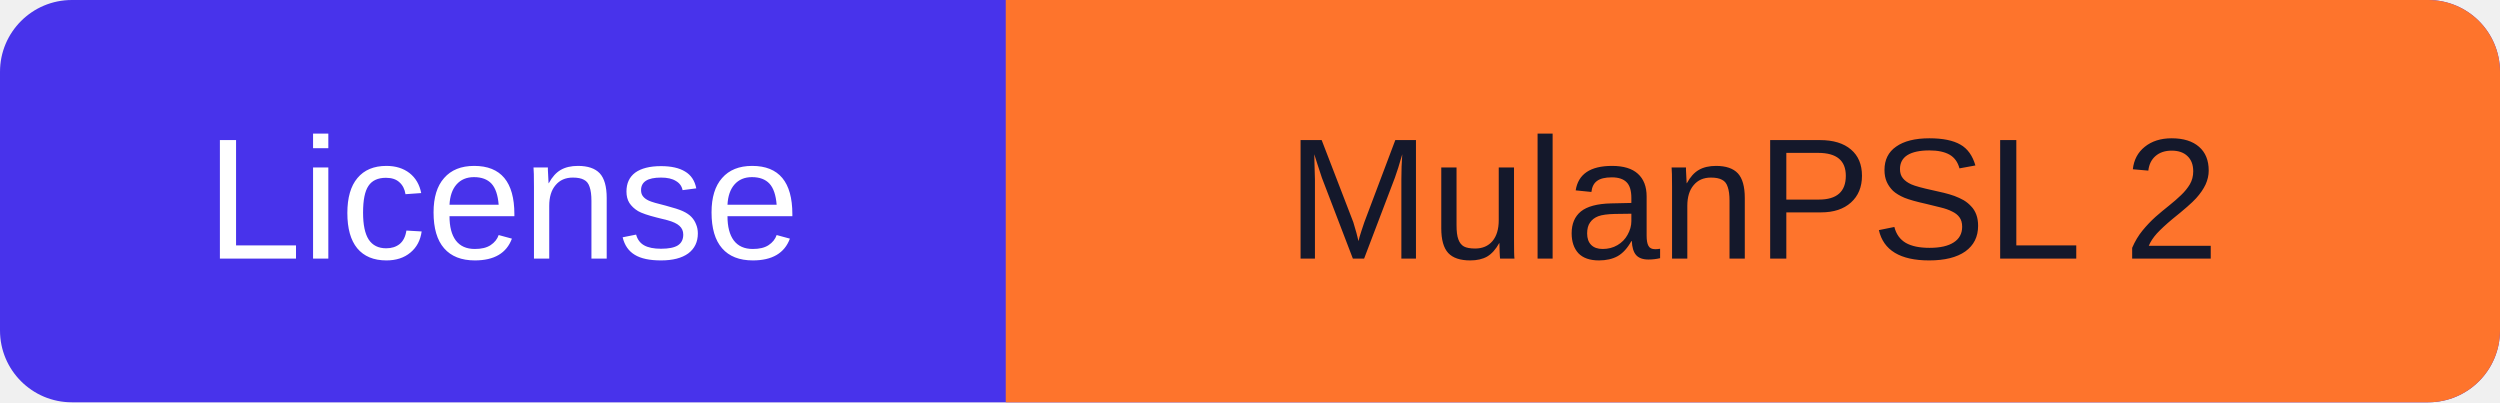
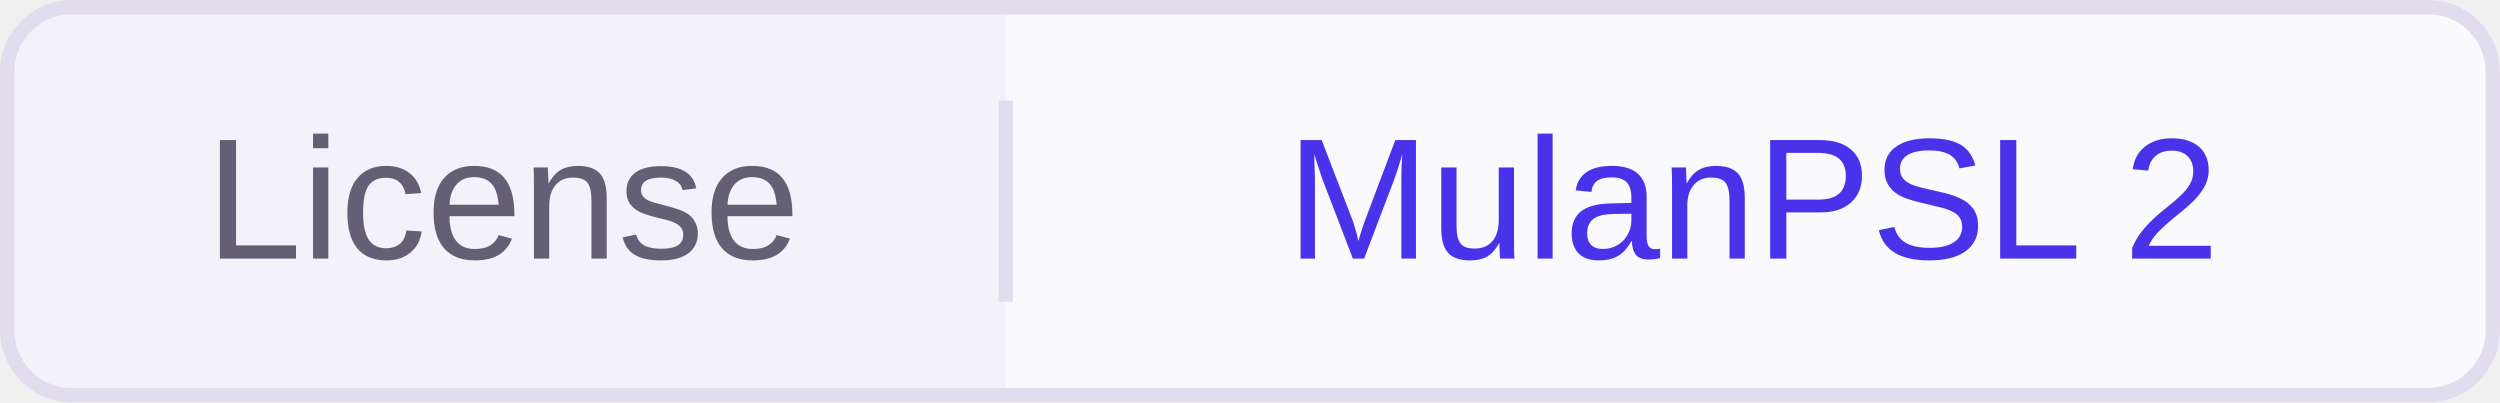
<svg xmlns="http://www.w3.org/2000/svg" width="174" height="28" viewBox="0 0 174 28" role="img" aria-label="License: MulanPSL 2">
  <defs>
    <clipPath id="badge">
      <rect width="174" height="28" rx="5" />
    </clipPath>
  </defs>
  <g clip-path="url(#badge)">
-     <rect width="174" height="28" fill="#4833EB" />
-     <rect x="70" width="104" height="28" fill="#FE742C" />
+     <rect width="174" height="28" fill="#F3F1FA" />
+     <rect x="70" width="104" height="28" fill="#FAF9FD" />
  </g>
+   <rect x="0.5" y="0.5" width="173" height="27" rx="4.5" fill="none" stroke="#E2DDEE" />
+   <path d="M70 7v14" fill="none" stroke="#E2DDEE" />
  <g font-family="Arial, Helvetica, sans-serif" font-size="12" text-anchor="middle">
-     <text x="35" y="18" fill="#FFFFFF">License</text>
-     <text x="122" y="18" fill="#14182B">MulanPSL 2</text>
+     <text x="35" y="18" fill="#655F76">License</text>
+     <text x="122" y="18" fill="#4833EB">MulanPSL 2</text>
  </g>
</svg>
